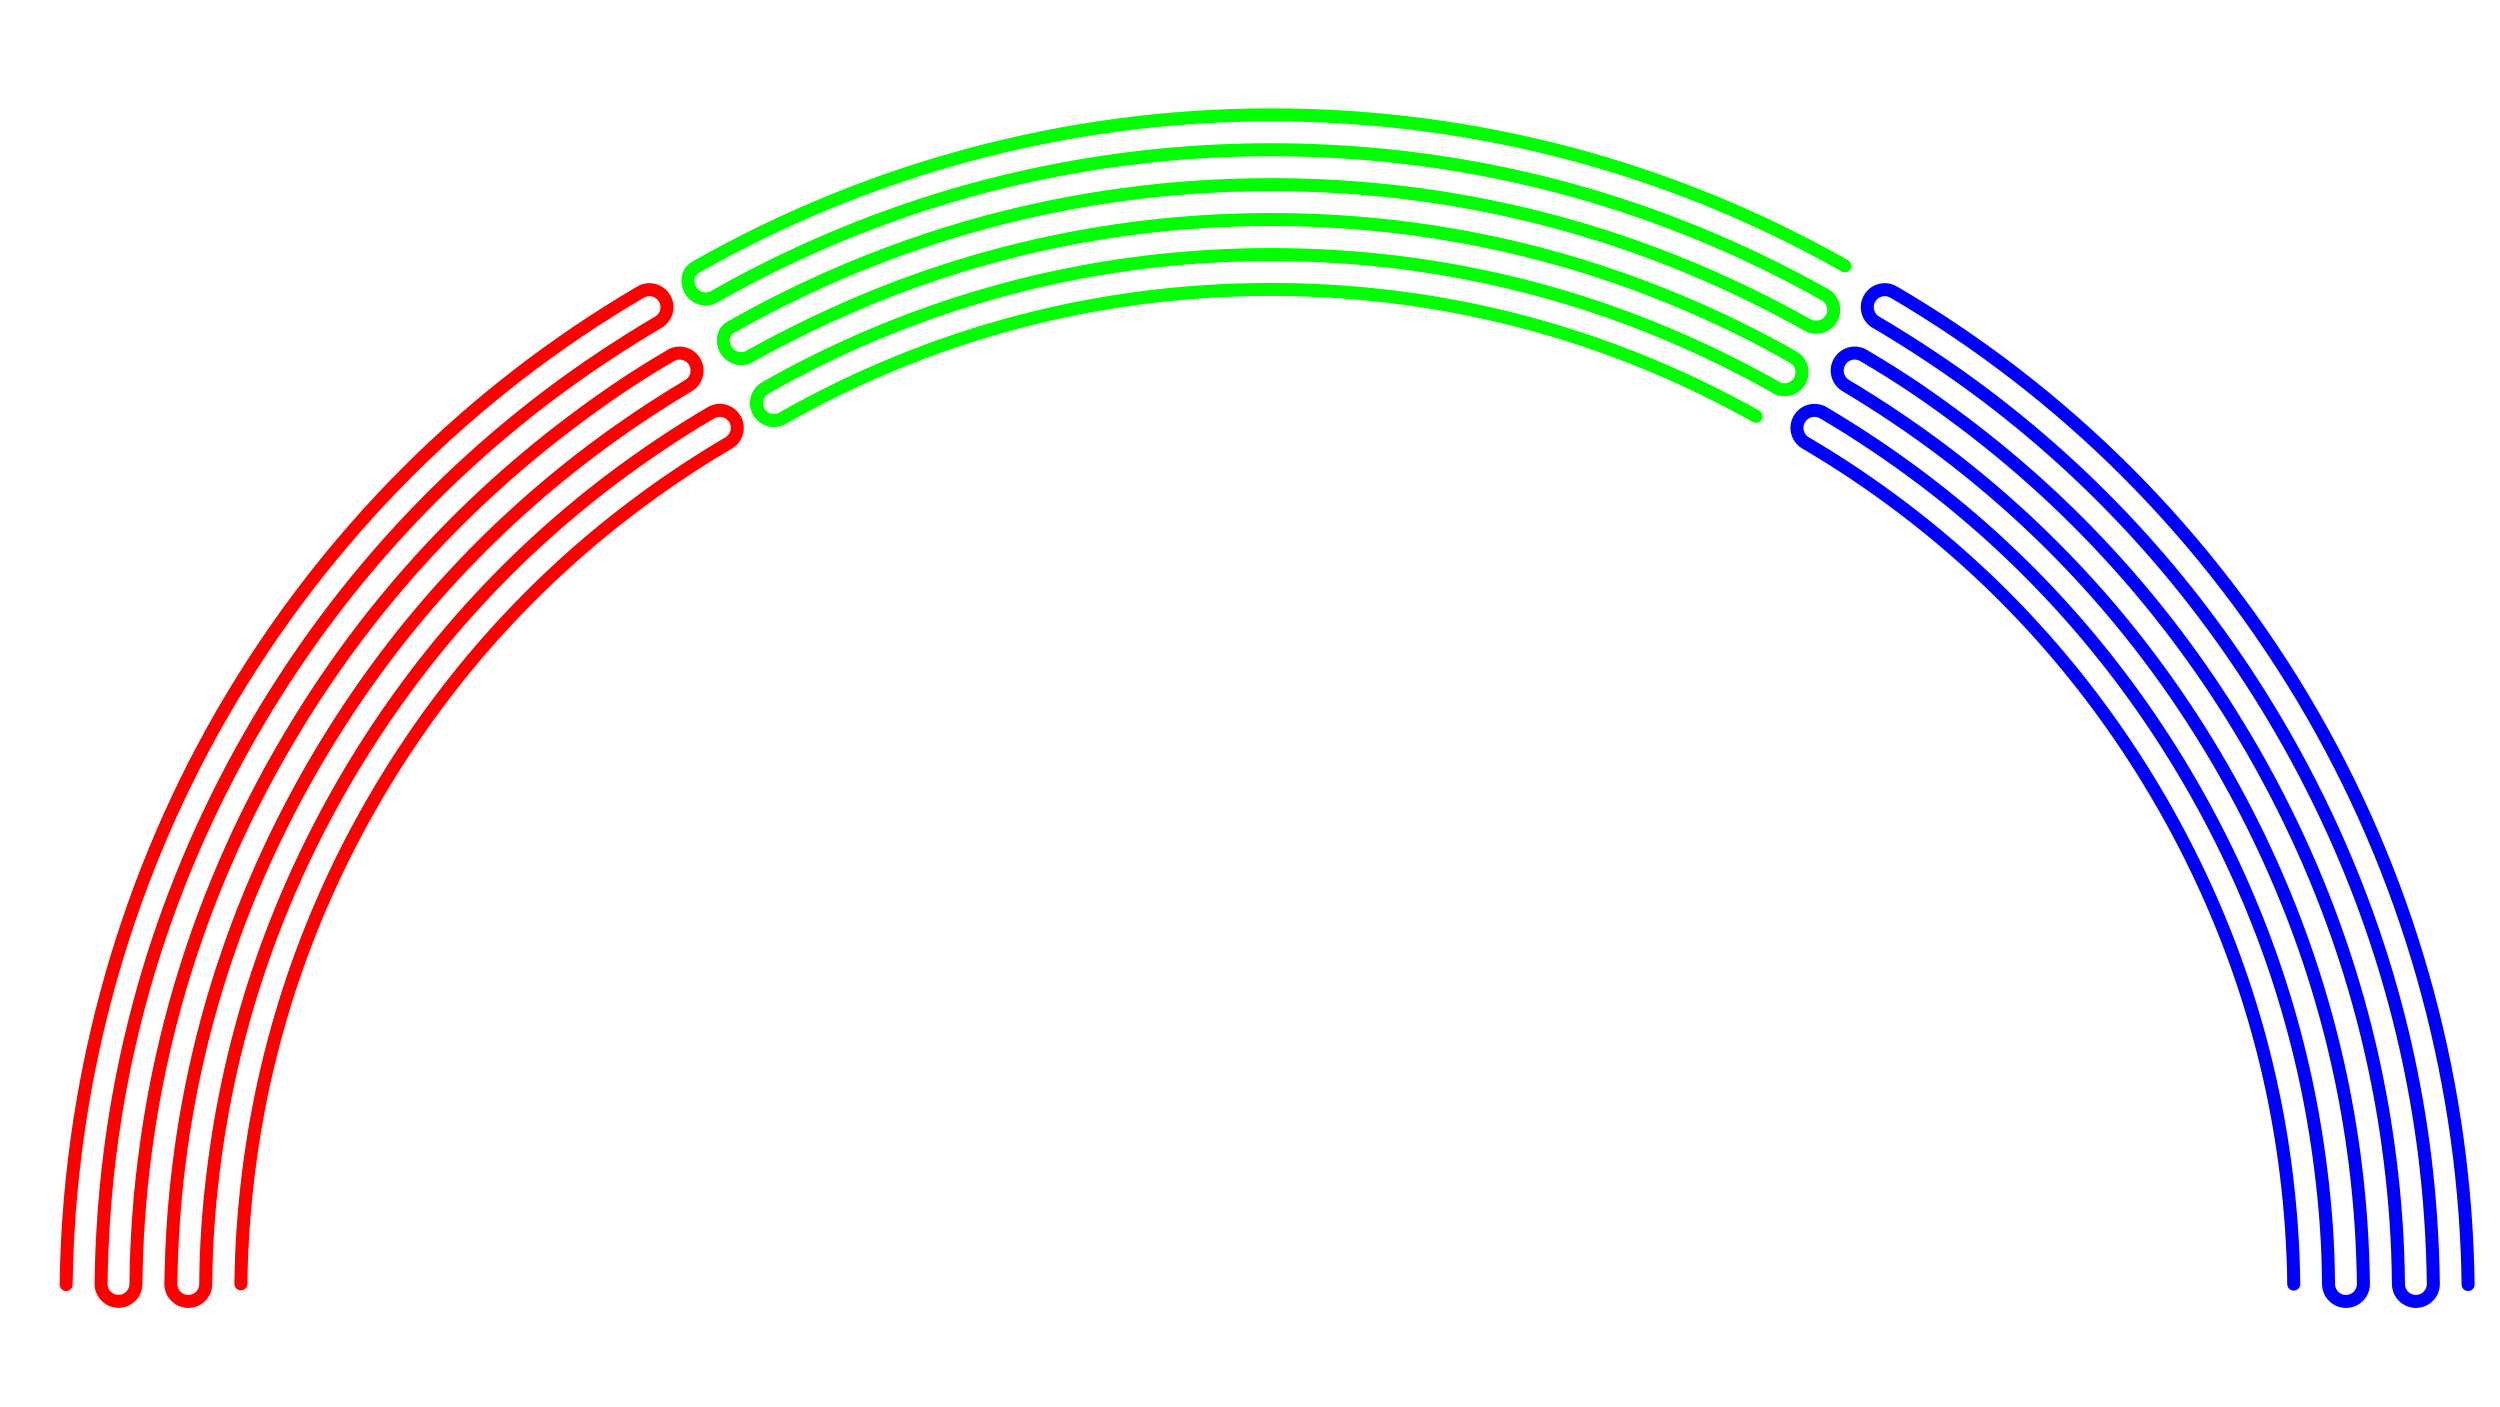
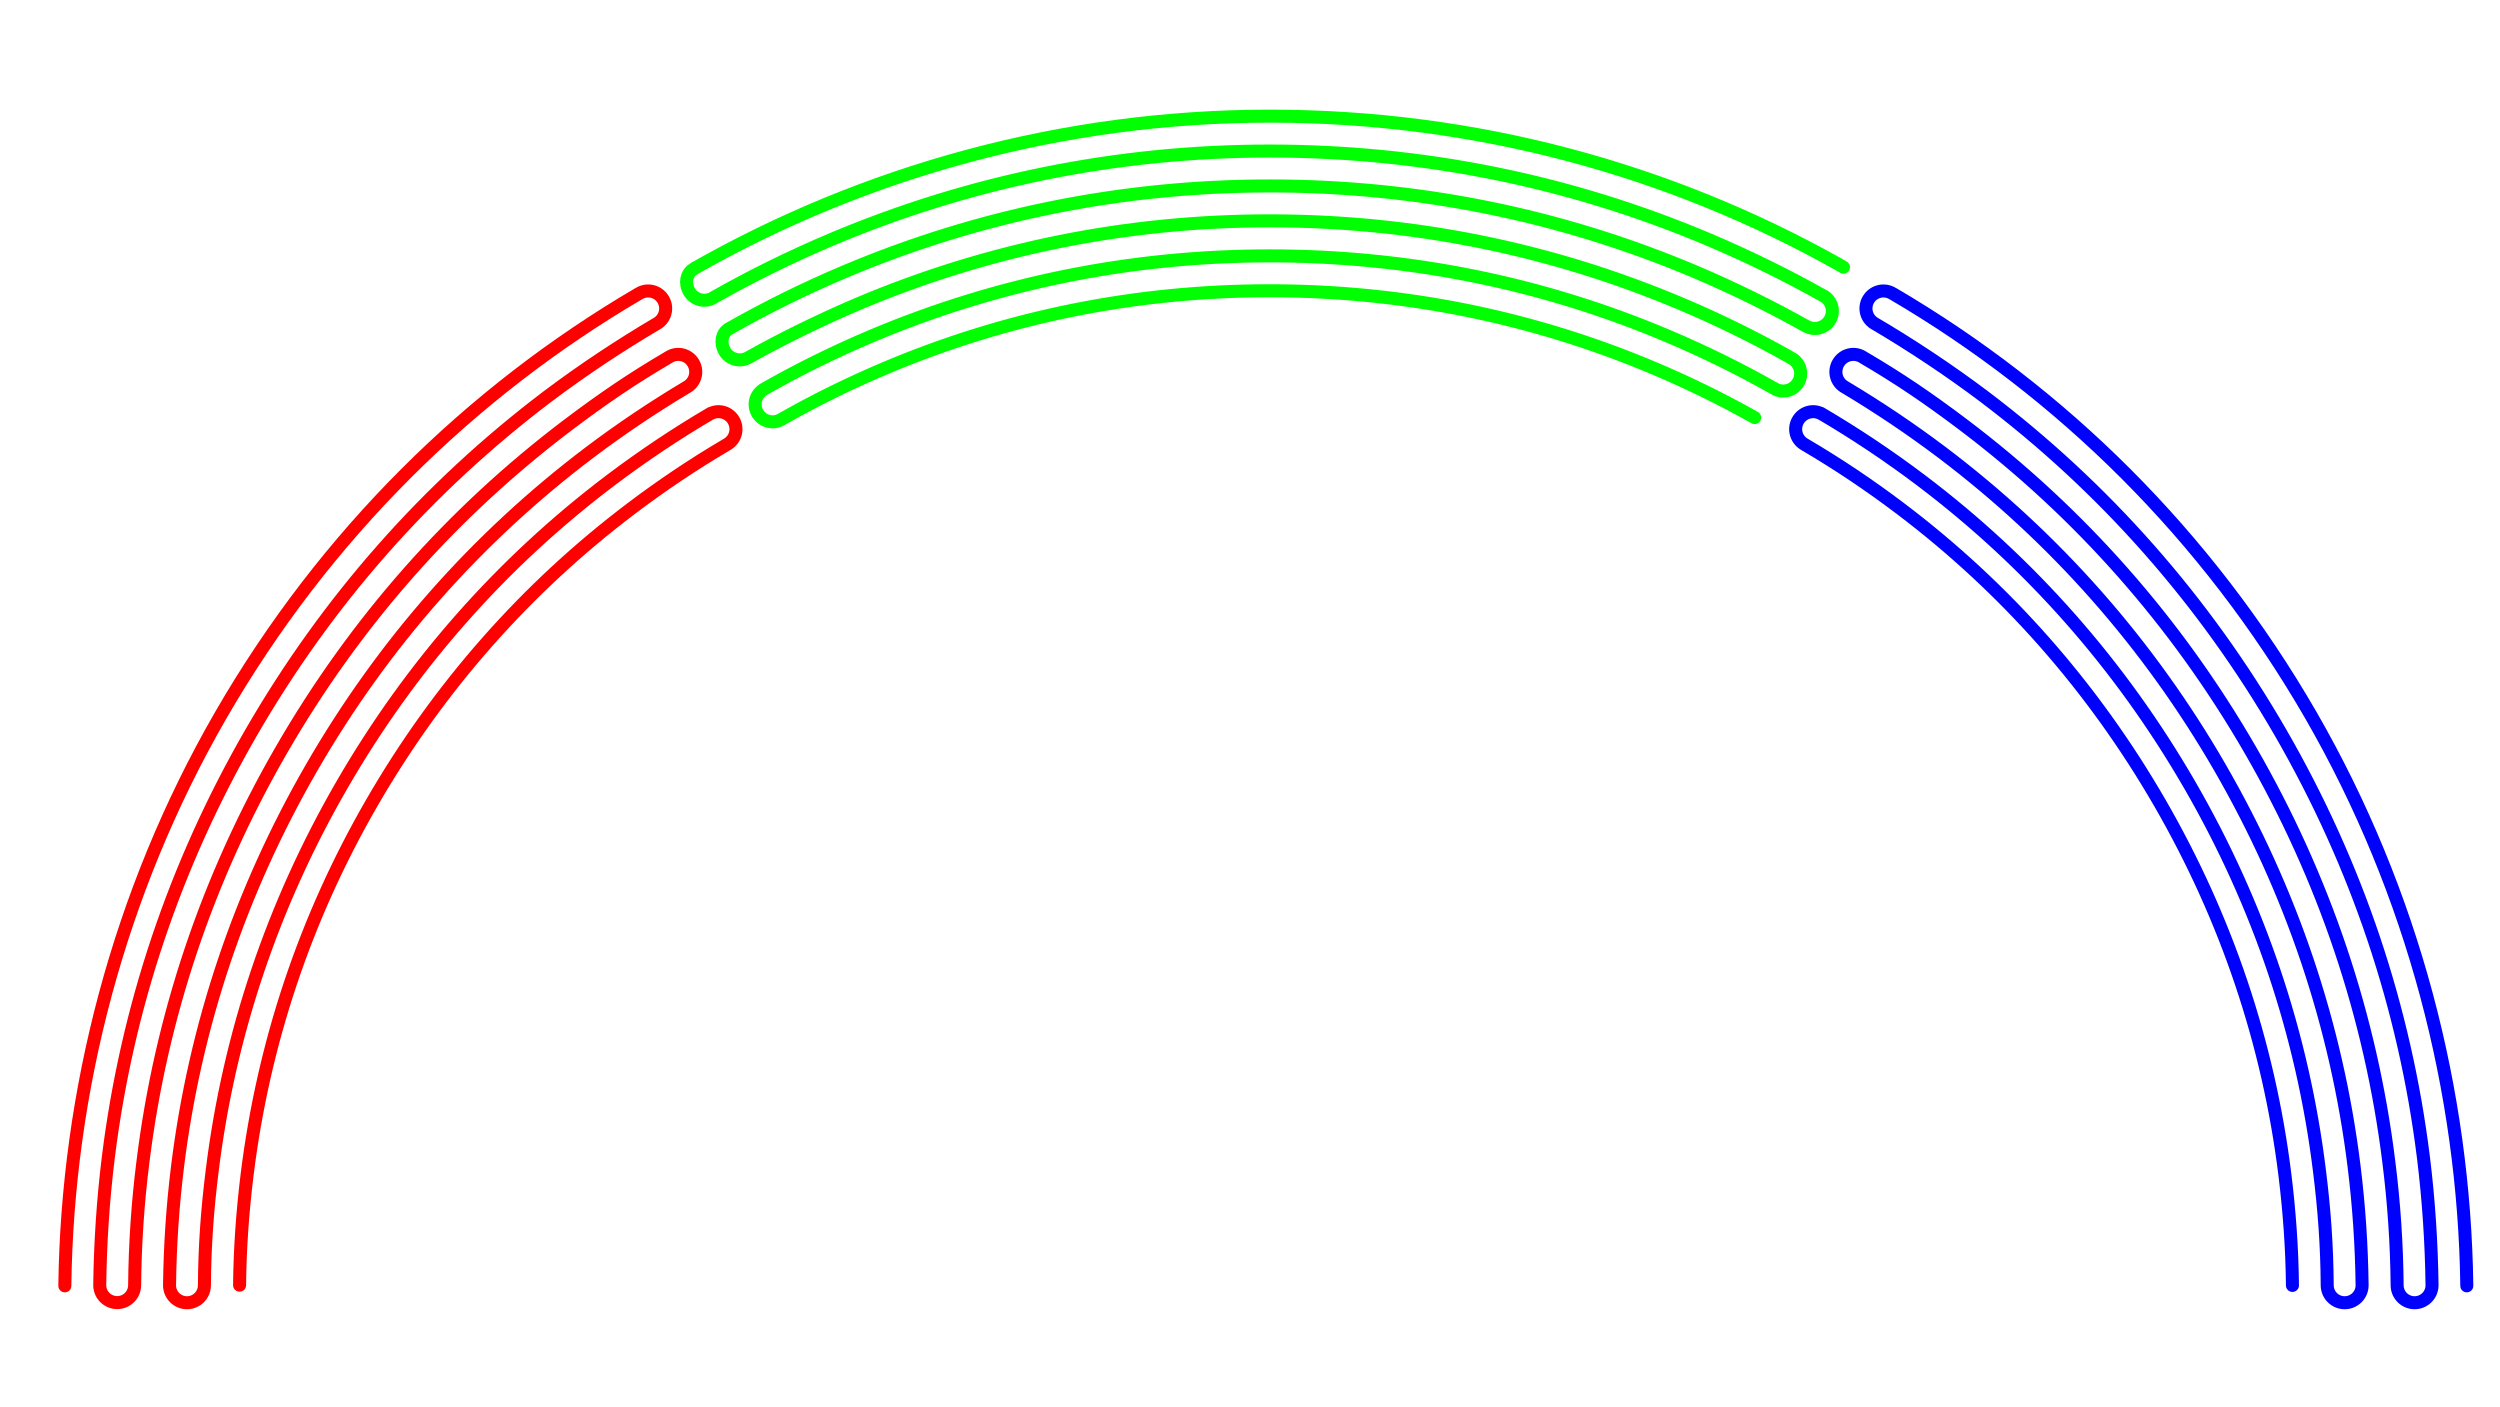
- <svg xmlns="http://www.w3.org/2000/svg" version="1.2" baseProfile="tiny" id="Layer_1" x="0px" y="0px" width="1920px" height="1080px" viewBox="0 0 1920 1080" xml:space="preserve">
+ <svg xmlns="http://www.w3.org/2000/svg" version="1.1" baseProfile="tiny" id="Layer_1" x="0px" y="0px" width="1920px" height="1080px" viewBox="0 0 1920 1080" xml:space="preserve">
  <g>
    <g>
-       <path fill="none" stroke="#FF0000" stroke-width="10" stroke-linecap="round" stroke-linejoin="round" stroke-miterlimit="10" d="    M50.8,986C50.8,984.3,50.8,987.8,50.8,986c2-147.8,40.7-300.7,119.8-437.8c80.1-138.7,191.8-247.9,320.7-323.5l0.1,0    c6.2-4.1,14.5-2.4,18.6,3.8c4.1,6.2,2.4,14.5-3.8,18.6c-28.6,16.8-58,36.3-84.8,56.5C329,373.5,252.4,460.3,193.9,561.6    S98.5,772.7,84.2,887.8c-4,32.2-6.2,66-6.6,98.2l0,0c0,7.4,6,13.4,13.4,13.4s13.4-6,13.4-13.4v0c0.3-31.6,2.4-63.3,6.4-94.9    c13.8-111.5,49.6-217.9,106.3-316.1S348,392.7,437.7,325c26.4-19.9,48.5-35,76.8-51.6c6.2-4.1,14.5-2.4,18.6,3.8    c4.1,6.2,2.4,14.5-3.8,18.6l-1,0.6c-25.6,15.3-50.5,32-74.5,50.1c-86.8,65.6-158.6,147-213.5,242.1s-89.5,198-102.9,305.9    c-3.8,30.6-5.8,61.1-6.2,91.6v0c0,7.4,6,13.4,13.4,13.4c7.4,0,13.4-6,13.4-13.4l0,0c0.2-30.2,2.2-58.1,6-88.3    c12.9-104.3,46.4-203.9,99.5-295.8s122.5-170.7,206.4-234.1c24.8-18.7,50.5-35.9,77.1-51.5l-1.6,1c6.2-4.1,14.5-2.4,18.6,3.8    c4.1,6.2,2.4,14.5-3.8,18.6l-1.8,1.1c-25,14.7-49.1,30.9-72.4,48.5c-81,61.2-148.1,137.3-199.4,226.1S203.3,800.3,190.8,901    c-3.5,28.5-5.5,56.5-5.8,85" />
+       <path fill="none" stroke="#FF0000" stroke-width="10" stroke-linecap="round" stroke-linejoin="round" stroke-miterlimit="10" d="    M49.8,987C49.8,985.3,49.8,988.8,49.8,987c2-147.8,40.7-300.7,119.8-437.8c80.1-138.7,191.8-247.9,320.7-323.5h0.1    c6.2-4.1,14.5-2.4,18.6,3.8s2.4,14.5-3.8,18.6c-28.6,16.8-58,36.3-84.8,56.5c-92.4,69.9-169,156.7-227.5,258    S97.5,773.7,83.2,888.8c-4,32.2-6.2,66-6.6,98.2l0,0c0,7.4,6,13.4,13.4,13.4s13.4-6,13.4-13.4l0,0c0.3-31.6,2.4-63.3,6.4-94.9    c13.8-111.5,49.6-217.9,106.3-316.1S347,393.7,436.7,326c26.4-19.9,48.5-35,76.8-51.6c6.2-4.1,14.5-2.4,18.6,3.8    c4.1,6.2,2.4,14.5-3.8,18.6l-1,0.6c-25.6,15.3-50.5,32-74.5,50.1c-86.8,65.6-158.6,147-213.5,242.1s-89.5,198-102.9,305.9    c-3.8,30.6-5.8,61.1-6.2,91.6l0,0c0,7.4,6,13.4,13.4,13.4s13.4-6,13.4-13.4l0,0c0.2-30.2,2.2-58.1,6-88.3    c12.9-104.3,46.4-203.9,99.5-295.8S385,432.3,468.9,368.9c24.8-18.7,50.5-35.9,77.1-51.5l-1.6,1c6.2-4.1,14.5-2.4,18.6,3.8    c4.1,6.2,2.4,14.5-3.8,18.6l-1.8,1.1c-25,14.7-49.1,30.9-72.4,48.5c-81,61.2-148.1,137.3-199.4,226.1S202.3,801.3,189.8,902    c-3.5,28.5-5.5,56.5-5.8,85" />
    </g>
    <g>
-       <path fill="none" stroke="#00FF00" stroke-width="10" stroke-linecap="round" stroke-linejoin="round" stroke-miterlimit="10" d="    M1416.8,204.2c-1.5-0.9-3-1.7-4.5-2.6c-129-72.2-277.7-113.4-436-113.4c-160.2,0-311.9,43-441.9,116.9l-0.8,0.6    c-5.5,3.2-7,10.9-3.2,17.3c3.8,6.4,12,8.5,18.4,4.7l0.6-0.4c28.9-16.4,58.8-31.1,89.7-44.2C745.7,138,859.2,115,976.2,115    s230.5,22.9,337.3,68.1c29.9,12.7,59,26.9,87.1,42.7l0.9,0.4c6.4,3.7,8.7,11.9,5,18.3c-3.7,6.4-11.9,8.7-18.3,5l0.4,0.3    c-27.6-15.5-56.1-29.5-85.5-42c-103.5-43.8-213.5-66-326.9-66s-223.4,22.2-326.9,66c-30.5,12.9-60,27.5-88.5,43.7    c-5.5,3.2-7,10.9-3.2,17.3c3.8,6.4,12,8.5,18.4,4.7c26-14.6,56-29.2,83.7-41c100.2-42.4,206.6-63.9,316.4-63.9    s216.2,21.5,316.4,63.9c28.4,12,55.9,25.5,82.5,40.5l1.3,0.8c6.7,3.2,9.5,11.2,6.3,17.9s-11.2,9.5-17.9,6.3l-1-0.6    c-26.3-14.9-53.5-28.3-81.6-40.2c-96.8-41-199.8-61.7-306-61.7s-209.1,20.8-306,61.7c-28.6,12.1-56.4,25.8-83.1,41.1l0.6-0.3    c-6.4,3.7-8.6,11.9-4.8,18.3c3.7,6.4,11.9,8.6,18.3,4.8l1.2-0.7c25.2-14.3,51.3-27.1,78.2-38.5c93.5-39.6,192.9-59.6,295.5-59.6    s202,20.1,295.5,59.6c26.5,11.2,52.2,23.8,77.1,37.8" />
+       <path fill="none" stroke="#00FF00" stroke-width="10" stroke-linecap="round" stroke-linejoin="round" stroke-miterlimit="10" d="    M1415.8,205.2c-1.5-0.9-3-1.7-4.5-2.6c-129-72.2-277.7-113.4-436-113.4c-160.2,0-311.9,43-441.9,116.9l-0.8,0.6    c-5.5,3.2-7,10.9-3.2,17.3c3.8,6.4,12,8.5,18.4,4.7l0.6-0.4c28.9-16.4,58.8-31.1,89.7-44.2C744.7,139,858.2,116,975.2,116    c117,0,230.5,22.9,337.3,68.1c29.9,12.7,59,26.9,87.1,42.7l0.9,0.4c6.4,3.7,8.7,11.9,5,18.3c-3.7,6.4-11.9,8.7-18.3,5l0.4,0.3    c-27.6-15.5-56.1-29.5-85.5-42c-103.5-43.8-213.5-66-326.9-66s-223.4,22.2-326.9,66c-30.5,12.9-60,27.5-88.5,43.7    c-5.5,3.2-7,10.9-3.2,17.3s12,8.5,18.4,4.7c26-14.6,56-29.2,83.7-41c100.2-42.4,206.6-63.9,316.4-63.9s216.2,21.5,316.4,63.9    c28.4,12,55.9,25.5,82.5,40.5l1.3,0.8c6.7,3.2,9.5,11.2,6.3,17.9s-11.2,9.5-17.9,6.3l-1-0.6c-26.3-14.9-53.5-28.3-81.6-40.2    c-96.8-41-199.8-61.7-306-61.7s-209.1,20.8-306,61.7c-28.6,12.1-56.4,25.8-83.1,41.1l0.6-0.3c-6.4,3.7-8.6,11.9-4.8,18.3    c3.7,6.4,11.9,8.6,18.3,4.8l1.2-0.7c25.2-14.3,51.3-27.1,78.2-38.5c93.5-39.6,192.9-59.6,295.5-59.6s202,20.1,295.5,59.6    c26.5,11.2,52.2,23.8,77.1,37.8" />
    </g>
    <g>
-       <path fill="none" stroke="#0000FF" stroke-width="10" stroke-linecap="round" stroke-linejoin="round" stroke-miterlimit="10" d="    M1895.5,986C1895.5,984.3,1895.5,987.8,1895.5,986c-2-147.8-40.7-300.7-119.8-437.8c-80.1-138.7-191.8-247.9-320.7-323.5l-0.1,0    c-6.2-4.1-14.5-2.4-18.6,3.8c-4.1,6.2-2.4,14.5,3.8,18.6c28.6,16.8,58,36.3,84.8,56.5c92.5,69.9,169.1,156.8,227.6,258.1    c58.5,101.3,95.4,211.1,109.7,326.2c4,32.2,6.2,66,6.6,98.2l0,0c0,7.4-6,13.4-13.4,13.4c-7.4,0-13.4-6-13.4-13.4v0    c-0.3-31.6-2.4-63.3-6.4-94.9c-13.8-111.5-49.6-217.9-106.3-316.1S1598.3,392.7,1508.6,325c-26.4-19.9-48.5-35-76.8-51.6    c-6.2-4.1-14.5-2.4-18.6,3.8c-4.1,6.2-2.4,14.5,3.8,18.6l1,0.6c25.6,15.3,50.5,32,74.5,50.1c86.8,65.6,158.6,147,213.5,242.1    c54.9,95.1,89.5,198,102.9,305.9c3.8,30.6,5.8,61.1,6.2,91.6v0c0,7.4-6,13.4-13.4,13.4s-13.4-6-13.4-13.4v0    c-0.2-30.2-2.2-58.1-6-88.3c-12.9-104.3-46.4-203.9-99.5-295.8s-122.5-170.7-206.4-234.1c-24.8-18.7-50.5-35.9-77.1-51.5l1.6,1    c-6.2-4.1-14.5-2.4-18.6,3.8c-4.1,6.2-2.4,14.5,3.8,18.6l1.8,1.1c25,14.7,49.1,30.9,72.4,48.5c81,61.2,148.1,137.3,199.4,226.1    c51.3,88.8,83.6,184.9,96.1,285.7c3.5,28.5,5.5,56.5,5.8,85" />
+       <path fill="none" stroke="#0000FF" stroke-width="10" stroke-linecap="round" stroke-linejoin="round" stroke-miterlimit="10" d="    M1894.5,987C1894.5,985.3,1894.5,988.8,1894.5,987c-2-147.8-40.7-300.7-119.8-437.8c-80.1-138.7-191.8-247.9-320.7-323.5h-0.1    c-6.2-4.1-14.5-2.4-18.6,3.8s-2.4,14.5,3.8,18.6c28.6,16.8,58,36.3,84.8,56.5c92.5,69.9,169.1,156.8,227.6,258.1    s95.4,211.1,109.7,326.2c4,32.2,6.2,66,6.6,98.2l0,0c0,7.4-6,13.4-13.4,13.4s-13.4-6-13.4-13.4l0,0c-0.3-31.6-2.4-63.3-6.4-94.9    c-13.8-111.5-49.6-217.9-106.3-316.1s-131-182.4-220.7-250.1c-26.4-19.9-48.5-35-76.8-51.6c-6.2-4.1-14.5-2.4-18.6,3.8    c-4.1,6.2-2.4,14.5,3.8,18.6l1,0.6c25.6,15.3,50.5,32,74.5,50.1c86.8,65.6,158.6,147,213.5,242.1s89.5,198,102.9,305.9    c3.8,30.6,5.8,61.1,6.2,91.6l0,0c0,7.4-6,13.4-13.4,13.4s-13.4-6-13.4-13.4l0,0c-0.2-30.2-2.2-58.1-6-88.3    c-12.9-104.3-46.4-203.9-99.5-295.8s-122.5-170.7-206.4-234.1c-24.8-18.7-50.5-35.9-77.1-51.5l1.6,1c-6.2-4.1-14.5-2.4-18.6,3.8    c-4.1,6.2-2.4,14.5,3.8,18.6l1.8,1.1c25,14.7,49.1,30.9,72.4,48.5c81,61.2,148.1,137.3,199.4,226.1s83.6,184.9,96.1,285.7    c3.5,28.5,5.5,56.5,5.8,85" />
    </g>
  </g>
</svg>
